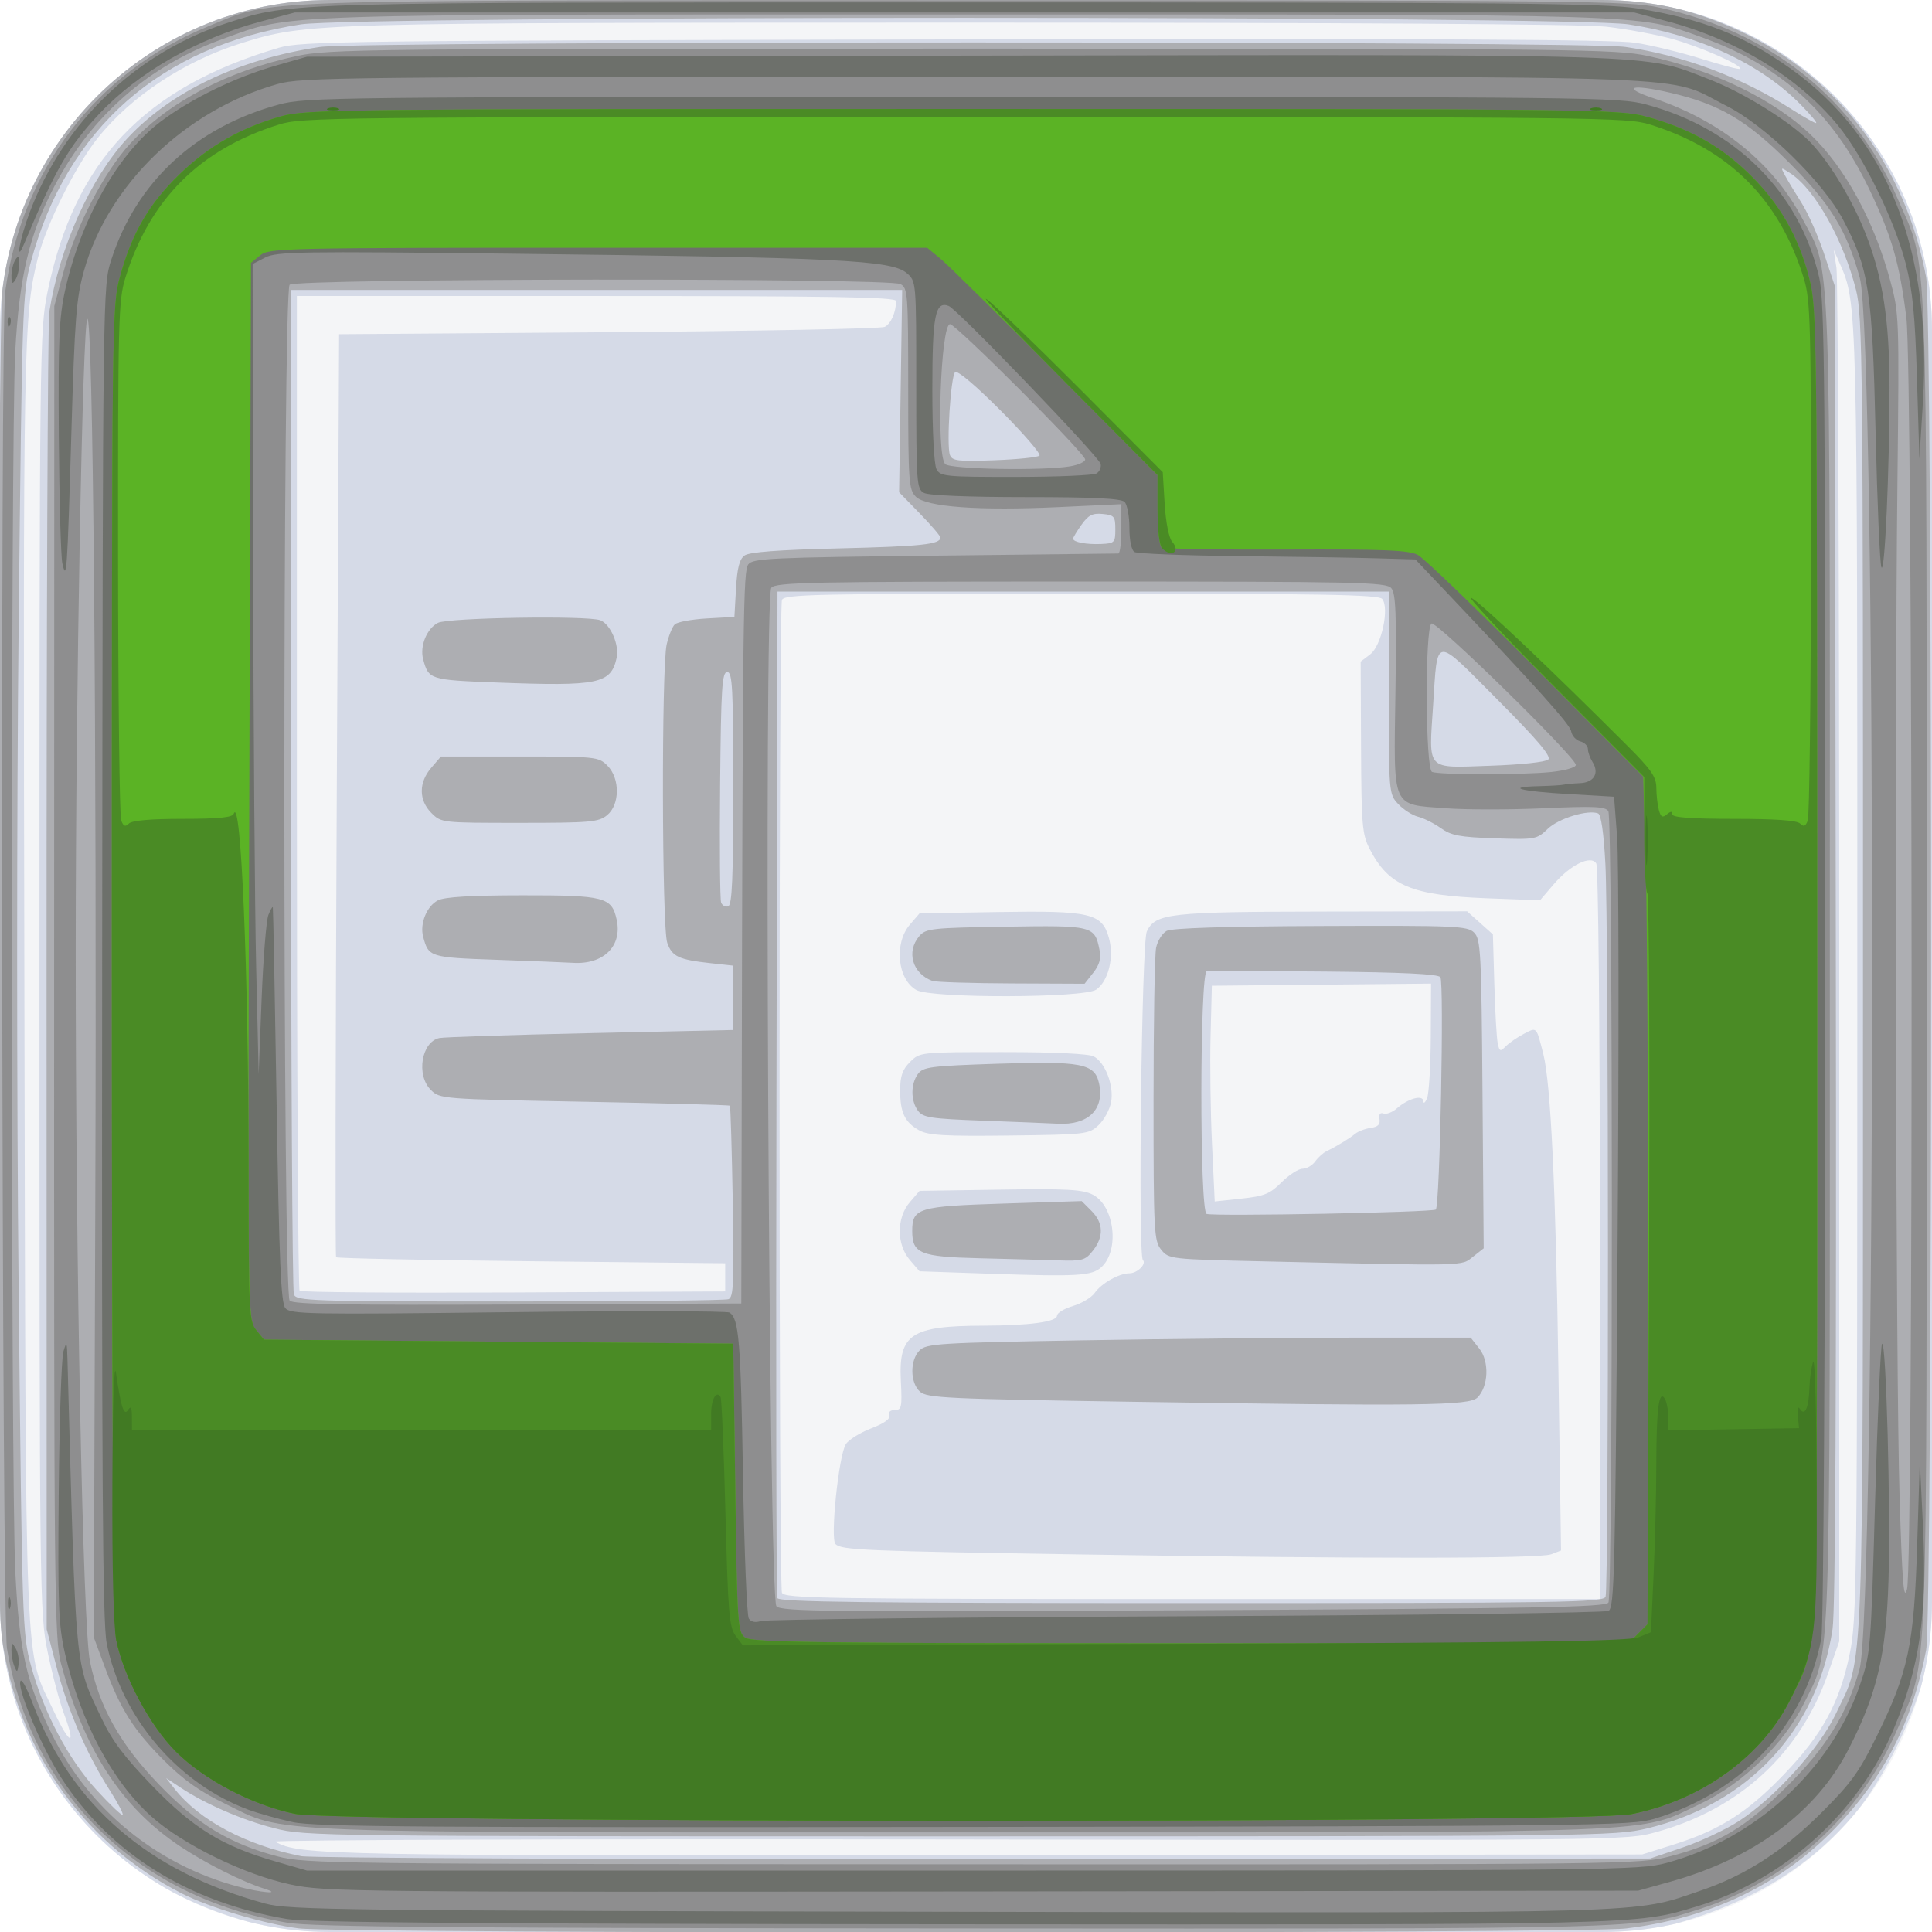
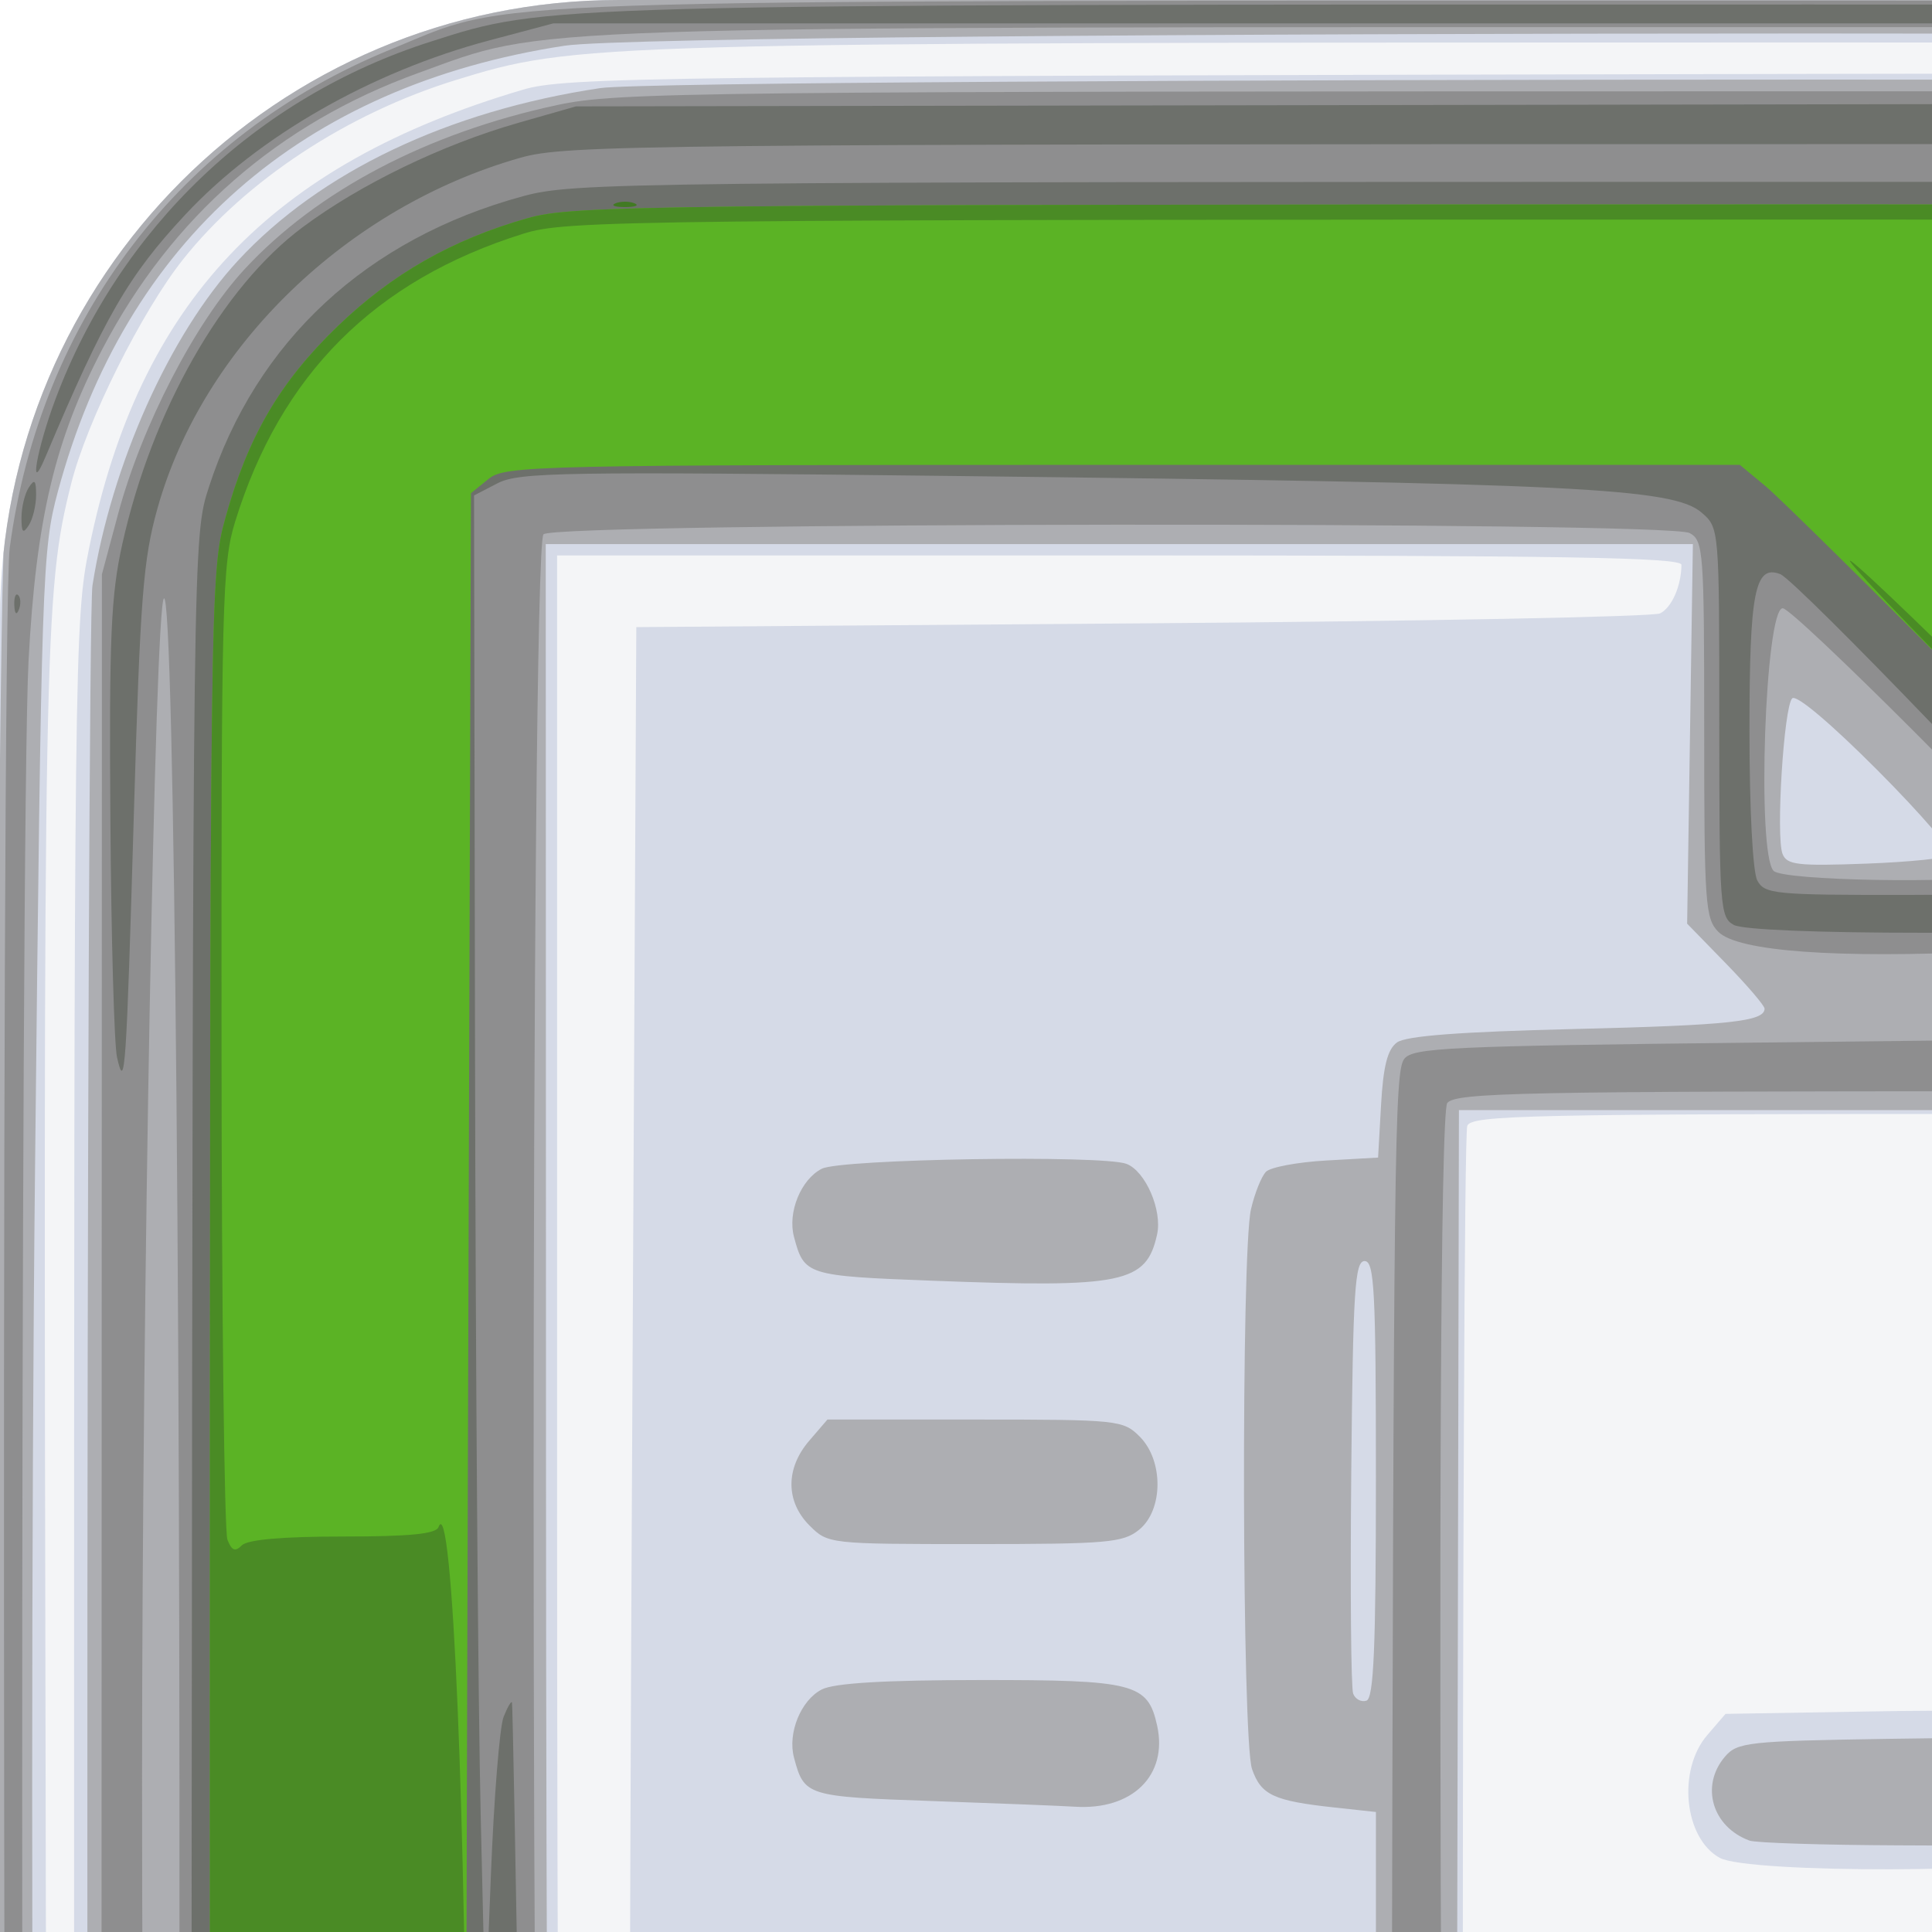
- <svg xmlns="http://www.w3.org/2000/svg" version="1.1" width="480.37" height="480.371" id="svg3124">
+ <svg xmlns="http://www.w3.org/2000/svg" version="1.1" viewbox="0 0 480.37 480.371" width="256" height="256" id="svg3124">
  <defs id="defs3126">
    <clipPath id="clipPath4165">
      <rect width="480.37" height="480.371" ry="82.039" x="16.185" y="16.403" id="rect4167" style="color:#000000;fill:#000000;fill-opacity:1;stroke:#000000;stroke-width:1;stroke-linecap:butt;stroke-linejoin:miter;stroke-miterlimit:4;stroke-opacity:1;stroke-dasharray:none;stroke-dashoffset:0;marker:none;visibility:visible;display:inline;overflow:visible;enable-background:accumulate" />
    </clipPath>
  </defs>
  <g id="layer1" transform="translate(-240.1853,-82.0695)">
    <g transform="translate(224,65.66667)" clip-path="url(#clipPath4165)" id="g3087">
      <path d="m 224,65.656 0,256 0,256 256,0 256,0 0,-256 0,-256 -256,0 -256,0 z" transform="translate(-224,-65.66667)" id="path3103" style="fill:#f4f5f7" />
      <path d="M 95.5,497.349 C 70.826,495.214 48.664,484.243 34.433,467.118 27.383,458.635 19.75,443.052 16.987,431.5 l -2.153,-9 0.01,-166.526 0.01,-166.526 2.143,-8.974 C 19.655,69.342 27.305,53.504 33.893,45.492 46.209,30.515 64.275,20.156 85.5,15.903 c 10.422,-2.089 330.578,-2.089 341,0 35.25,7.064 60.352,30.706 68.468,64.486 l 2.136,8.888 0.014,166.666 0.014,166.666 -2.136,8.945 C 492.265,442.993 484.616,458.637 477.665,467 465.892,481.165 450.299,490.373 429,495.739 c -5.873,1.48 -22.067,1.653 -168,1.797 -88.825,0.088 -163.3,0.004 -165.5,-0.187 z m 337.162,-22.423 c 11.167,-3.522 18.153,-8.002 27.178,-17.426 9.487,-9.907 13.743,-17.721 16.238,-29.809 1.815,-8.797 1.897,-16.006 1.91,-168.353 0.014,-167.562 0.014,-167.546 -4.344,-177.379 L 472.11,78.5 472.805,83 C 473.187,85.475 473.5,163.325 473.5,256 l 0,168.5 -2.791,8 c -6.935,19.878 -21.984,33.741 -42.835,39.461 -7.498,2.057 -8.388,2.066 -176.134,1.803 -92.729,-0.145 -167.939,0.105 -167.133,0.555 6.075,3.399 12.24,3.516 177.394,3.347 L 424.5,477.5 l 8.162,-2.574 z M 32.122,442.598 C 30.982,439.551 29.138,432.586 28.025,427.122 26.042,417.391 26,413.898 26,258 26,102.875 26.051,98.564 27.995,89.023 34.625,56.491 51.975,38.164 85.5,28.28 c 5.61,-1.654 16.518,-1.789 168,-2.081 117.703,-0.227 164,-3.96e-4 169.314,0.828 4.023,0.627 11.432,2.431 16.465,4.009 5.033,1.578 9.324,2.696 9.535,2.484 0.813,-0.813 -10.031,-5.584 -17.005,-7.482 C 427.789,24.943 420.45,23.591 415.5,23.032 409.794,22.388 351.238,22.021 255.5,22.028 93.818,22.04 92.55,22.075 76.5,27.034 62.208,31.45 48.769,40.295 40.453,50.758 34.958,57.671 27.684,72.251 25.614,80.5 c -3.591,14.313 -3.704,20.373 -3.367,181 0.37,176.249 -0.106,164.538 7.327,180.396 3.976,8.483 5.63,8.938 2.548,0.701 z M 413.985,323.25 c -0.009,-51.45 -0.402,-91.36 -0.908,-92.16 -1.36,-2.148 -6.429,0.335 -10.576,5.179 l -3.419,3.994 -13.291,-0.515 C 367.099,239.023 361.45,236.641 356.748,227.5 c -1.876,-3.648 -2.066,-5.874 -2.153,-25.3 l -0.095,-21.3 2.375,-1.799 c 2.799,-2.119 4.83,-11.546 2.971,-13.786 C 358.963,164.25 344.728,164 284.985,164 c -66.347,0 -73.832,0.159 -74.378,1.582 -0.793,2.068 -0.793,244.769 0,246.836 0.548,1.428 10.465,1.582 102,1.582 L 414,414 413.985,323.25 z M 286,402.922 c -55.086,-0.865 -60.573,-1.094 -62.075,-2.597 -1.348,-1.348 0.781,-21.983 2.561,-24.825 0.689,-1.1 3.516,-2.869 6.282,-3.931 3.282,-1.26 4.854,-2.389 4.524,-3.25 C 236.984,367.516 237.52,367 238.662,367 c 1.697,0 1.841,-0.696 1.509,-7.269 -0.585,-11.588 2.505,-13.661 20.439,-13.707 11.585,-0.03 18.39,-0.956 18.39,-2.502 0,-0.663 1.784,-1.74 3.964,-2.393 2.18,-0.653 4.616,-2.119 5.413,-3.257 1.677,-2.394 6.058,-4.872 8.615,-4.872 1.976,0 4.337,-2.338 3.354,-3.321 -1.235,-1.235 -0.301,-79 0.981,-81.678 2.155,-4.502 5.542,-4.884 43.908,-4.945 L 380.968,243 l 3.206,2.865 3.206,2.865 0.355,12.385 c 0.195,6.812 0.573,13.416 0.839,14.677 0.439,2.08 0.629,2.147 2.049,0.727 0.861,-0.861 2.881,-2.245 4.488,-3.077 3.234,-1.673 3.043,-1.874 4.806,5.058 1.85,7.275 3.096,33.42 3.753,78.714 l 0.648,44.714 -2.471,0.939 c -2.925,1.112 -47.146,1.133 -115.848,0.054 z m 48.842,-92.564 C 336.689,308.511 339.029,307 340.043,307 c 1.014,0 2.431,-0.817 3.15,-1.816 0.719,-0.999 1.982,-2.141 2.807,-2.539 2.476,-1.194 5.701,-3.153 7.143,-4.338 0.746,-0.613 2.482,-1.271 3.857,-1.461 1.795,-0.248 2.41,-0.869 2.182,-2.202 -0.204,-1.193 0.153,-1.685 1,-1.377 0.725,0.263 2.218,-0.312 3.318,-1.279 2.801,-2.461 6.481,-3.473 6.57,-1.805 0.039,0.725 0.457,0.417 0.93,-0.683 0.473,-1.1 0.891,-7.97 0.93,-15.266 L 372,260.968 344.75,261.234 317.5,261.5 317.179,274 c -0.176,6.875 -0.015,18.943 0.357,26.818 l 0.678,14.318 6.635,-0.711 c 5.72,-0.613 7.098,-1.174 9.993,-4.068 z m -72.682,22.738 -17.339,-0.596 -2.411,-2.806 c -3.335,-3.881 -3.334,-10.508 8.1e-4,-14.388 l 2.411,-2.806 20.027,-0.308 c 16.638,-0.256 20.538,-0.043 23.05,1.256 5.417,2.801 6.719,13.872 2.121,18.033 -2.395,2.168 -5.885,2.37 -27.86,1.615 z M 244.775,297.473 C 241.151,295.464 240,293.065 240,287.52 c 0,-3.563 0.558,-5.169 2.455,-7.066 2.447,-2.447 2.516,-2.455 23.066,-2.455 12.852,0 21.371,0.407 22.63,1.08 2.871,1.537 5.052,7.325 4.29,11.387 -0.347,1.849 -1.748,4.413 -3.114,5.697 -2.407,2.264 -3.081,2.342 -22.155,2.576 -16.008,0.196 -20.179,-0.04 -22.397,-1.269 z m -0.724,-34.9 c -4.721,-2.615 -5.629,-11.625 -1.639,-16.267 l 2.412,-2.806 19.442,-0.325 c 23.062,-0.385 25.94,0.288 27.645,6.463 1.327,4.805 -0.126,10.699 -3.162,12.825 -3.013,2.111 -40.917,2.204 -44.698,0.11 z M 196.5,334 l 0,-3.5 -48.167,-0.5 c -26.492,-0.275 -48.354,-0.725 -48.583,-1 -0.228,-0.275 -0.153,-52.025 0.167,-115 L 100.5,99.5 167.5,99 c 36.85,-0.275 67.743,-0.869 68.651,-1.319 1.552,-0.77 2.804,-3.609 2.835,-6.431 C 238.997,90.261 223.441,90 164.5,90 L 90,90 90,213.333 c 0,67.833 0.304,123.637 0.675,124.009 0.371,0.371 24.334,0.559 53.25,0.417 L 196.5,337.5 l 0,-3.5 z" id="path3101" style="fill:#d5dae7" />
      <path d="m 90.5,495.881 c -8.332,-1.031 -22.042,-5.111 -29,-8.629 C 36.024,474.369 19.291,449.675 16.267,420.5 14.847,406.801 15.437,93.124 16.897,85.348 c 7.22,-38.446 35.982,-64.88 75.375,-69.272 13.383,-1.492 314.073,-1.492 327.457,0 39.39,4.392 68.194,30.867 75.368,69.272 1.643,8.797 1.649,332.552 0.006,341.304 -3.296,17.556 -10.545,31.799 -22.49,44.187 -13.601,14.105 -31.026,22.484 -52.112,25.057 -10.942,1.335 -319.202,1.321 -330,-0.015 z M 434.578,475.761 c 4.443,-1.507 10.743,-4.471 14,-6.588 8.911,-5.792 19.974,-18.022 24.032,-26.567 7.176,-15.11 6.76,-3.816 6.789,-184.605 0.024,-151.655 -0.092,-162.967 -1.729,-169.5 -3.087,-12.314 -10.202,-24.998 -16.244,-28.957 -2.539,-1.663 -2.557,-1.657 -1.392,0.519 0.649,1.212 2.497,4.282 4.108,6.821 1.611,2.539 4.126,8.217 5.59,12.617 l 2.661,8 0.249,163.5 c 0.17,111.65 -0.088,165.72 -0.814,170.5 -3.816,25.12 -20.895,43.471 -46.079,49.509 -8.04,1.928 -12.332,1.977 -170.837,1.984 -159.942,0.007 -162.719,-0.026 -170.5,-2.016 C 76.344,468.914 67.278,464.983 61,460.826 l -3.5,-2.318 2.086,2.673 c 6.093,7.805 17.797,14.027 31.489,16.74 2.447,0.485 78.418,0.81 169.925,0.728 L 426.5,478.5 l 8.078,-2.739 z M 43.403,461.416 C 37.773,452.615 33.093,441.789 30.305,431.119 L 27.792,421.5 27.761,260 C 27.743,171.175 28.047,96.475 28.435,94 30.95,77.967 38.685,60.695 47.722,50.934 58.605,39.179 75.539,31.111 95.692,28.081 105.656,26.583 410.221,26.57 420.308,28.067 434.944,30.24 449.137,35.569 461.769,43.635 464.668,45.486 467.349,47 467.728,47 c 0.379,0 -1.317,-2.045 -3.769,-4.544 C 453.972,32.277 438.572,25.093 421.087,22.457 406.774,20.299 105.142,20.303 91,22.461 56.137,27.781 32.813,48.292 23.864,81.5 c -2.086,7.742 -2.184,10.637 -3.035,89.707 -0.505,46.962 -0.506,117.764 -0.001,166.5 0.854,82.414 0.939,85.017 3.046,92.793 3.171,11.701 9.273,23.28 16.325,30.976 3.329,3.633 6.247,6.411 6.484,6.174 0.237,-0.237 -1.239,-3.043 -3.28,-6.234 z M 415.393,413.418 c 0.818,-2.132 0.778,-166.918 -0.044,-182.212 -0.417,-7.762 -1.07,-12.269 -1.818,-12.556 -2.565,-0.984 -9.79,1.225 -12.501,3.822 -2.768,2.652 -3.076,2.708 -13.182,2.372 -8.693,-0.289 -10.837,-0.693 -13.408,-2.527 -1.684,-1.201 -4.228,-2.477 -5.655,-2.835 -1.427,-0.358 -3.649,-1.779 -4.939,-3.158 -2.331,-2.492 -2.345,-2.653 -2.345,-27.665 l 0,-25.159 -76,0 -76,0 -0.257,124.5 c -0.141,68.475 -0.043,125.062 0.219,125.75 0.376,0.989 21.881,1.25 102.9,1.25 92.475,0 102.483,-0.154 103.031,-1.582 z M 298.168,364.948 c -46.652,-0.715 -51.507,-0.945 -53.25,-2.522 -2.477,-2.242 -2.522,-7.821 -0.083,-10.261 1.691,-1.691 4.836,-1.887 40.25,-2.499 21.128,-0.365 51.545,-0.664 67.593,-0.665 l 29.177,-10e-4 2.168,2.75 c 2.506,3.179 2.261,9.393 -0.479,12.138 -2.014,2.017 -13.581,2.161 -85.376,1.061 z m 32.492,-34.913 c -23.548,-0.529 -23.864,-0.565 -25.75,-2.896 C 303.112,324.917 303,322.741 303,290.014 c 0,-19.12 0.284,-36.186 0.632,-37.925 0.348,-1.738 1.532,-3.642 2.633,-4.231 1.301,-0.696 14.697,-1.121 38.324,-1.214 33.638,-0.133 36.456,-0.012 38.117,1.641 1.653,1.644 1.817,4.811 2.088,40.143 l 0.294,38.358 -2.679,2.107 c -2.974,2.339 -0.719,2.289 -51.749,1.143 z m 42.527,-12.892 c 1.008,-0.944 2.095,-56.443 1.131,-57.776 -0.568,-0.786 -9.395,-1.213 -28.819,-1.396 -15.4,-0.145 -28.562,-0.198 -29.25,-0.118 -1.773,0.206 -1.825,59.787 -0.053,60.378 1.95,0.65 56.241,-0.387 56.99,-1.089 z m -113.643,12.108 C 245.011,328.899 243,328.078 243,322.5 c 0,-5.736 1.445,-6.169 22.816,-6.847 l 19.316,-0.612 2.434,2.434 c 2.98,2.98 3.105,6.402 0.361,9.89 -1.908,2.426 -2.602,2.618 -8.75,2.418 -3.673,-0.12 -12.508,-0.359 -19.633,-0.531 z m 1.122,-34.199 c -13.161,-0.49 -14.993,-0.771 -16.25,-2.494 -1.814,-2.485 -1.813,-6.633 6.3e-4,-9.118 1.283,-1.757 3.152,-1.998 19.75,-2.545 20.901,-0.688 24.199,-0.057 25.274,4.837 1.423,6.478 -2.65,10.477 -10.257,10.069 -2.027,-0.109 -10.36,-0.446 -18.518,-0.75 z M 248,260.291 c -4.949,-1.82 -6.54,-7.265 -3.25,-11.119 1.636,-1.916 3.034,-2.07 21.461,-2.361 21.666,-0.342 22.157,-0.222 23.345,5.718 0.44,2.202 0.027,3.731 -1.55,5.737 L 285.855,261 267.677,260.921 C 257.68,260.878 248.825,260.594 248,260.291 z m -50.688,79.143 c 1.259,-0.483 1.416,-4.027 1.067,-24.181 -0.225,-12.988 -0.55,-23.756 -0.722,-23.929 -0.173,-0.173 -16.461,-0.616 -36.197,-0.985 -35.634,-0.666 -35.899,-0.686 -38.171,-2.959 -3.678,-3.678 -2.313,-11.92 2.133,-12.873 1.143,-0.245 18.054,-0.797 37.579,-1.226 l 35.5,-0.78 0,-8 0,-8 -5.5,-0.597 c -8.066,-0.876 -9.714,-1.645 -10.916,-5.093 -1.334,-3.826 -1.454,-68.509 -0.137,-74.182 0.494,-2.13 1.392,-4.366 1.994,-4.968 0.603,-0.603 4.19,-1.271 7.971,-1.485 l 6.875,-0.388 0.396,-7.002 c 0.29,-5.128 0.854,-7.337 2.108,-8.254 1.189,-0.87 8.359,-1.413 23.461,-1.778 C 245.333,152.255 250,151.756 250,150.056 c 0,-0.401 -2.308,-3.1 -5.13,-5.996 l -5.13,-5.266 0.38,-25.147 L 240.5,88.5 l -76,0 -76,0 0.035,124 c 0.019,68.2 0.342,124.787 0.719,125.75 0.64,1.636 4.133,1.75 53.634,1.75 29.122,0 53.614,-0.255 54.425,-0.566 z M 139.711,255.05 c -16.696,-0.581 -16.959,-0.664 -18.318,-5.757 -0.866,-3.246 0.918,-7.616 3.685,-9.028 1.66,-0.847 8.244,-1.24 20.949,-1.25 20.501,-0.016 22.254,0.435 23.487,6.053 1.444,6.574 -3.285,11.225 -10.914,10.733 -1.705,-0.11 -10.206,-0.448 -18.89,-0.75 z m -16.257,-36.504 c -3.179,-3.179 -3.195,-7.573 -0.042,-11.24 l 2.413,-2.806 19.558,0 c 18.962,0 19.627,0.069 21.815,2.255 3.184,3.182 3.14,9.743 -0.082,12.352 C 165.002,220.819 162.923,221 145.344,221 c -19.301,0 -19.452,-0.017 -21.889,-2.455 z m 16.257,-32.442 c -16.682,-0.637 -16.961,-0.725 -18.318,-5.81 -0.866,-3.246 0.918,-7.616 3.685,-9.028 2.549,-1.301 37.224,-1.853 40.376,-0.644 2.516,0.966 4.757,6.136 4.052,9.348 -1.422,6.475 -4.463,7.101 -29.796,6.134 z M 198.5,212.417 C 198.5,187.38 198.299,183.5 197,183.5 c -1.291,0 -1.537,3.895 -1.766,27.986 -0.146,15.393 -0.034,28.593 0.251,29.333 0.284,0.741 1.079,1.159 1.766,0.93 0.961,-0.32 1.249,-7.095 1.249,-29.333 z m 202.651,-7.168 c 0.793,-0.793 -2.698,-4.906 -12.663,-14.922 -15.865,-15.946 -14.833,-16.031 -15.966,1.314 -1.086,16.636 -1.955,15.703 14.113,15.158 7.767,-0.263 13.882,-0.916 14.515,-1.55 z M 293.5,148 c 0,-3.193 -0.276,-3.527 -3.143,-3.805 -2.525,-0.245 -3.557,0.276 -5.25,2.654 -1.159,1.628 -2.107,3.195 -2.107,3.482 0,0.869 3.291,1.492 7,1.326 3.303,-0.148 3.5,-0.353 3.5,-3.657 z m -18.861,-18.306 c 0.418,-0.418 -3.927,-5.463 -9.656,-11.211 -6.214,-6.236 -10.781,-10.086 -11.32,-9.546 -1.111,1.111 -2.181,18.27 -1.285,20.604 0.563,1.467 1.998,1.635 11.074,1.299 5.735,-0.212 10.77,-0.728 11.187,-1.146 z" id="path3099" style="fill:#adaeb2" />
      <path d="M 87.757,494.493 C 50.395,488.209 23.925,462.359 17.921,426.291 16.632,418.549 16.209,98.508 17.475,89 21.518,58.628 40.146,34.268 67.993,22.936 84.732,16.124 73.741,16.5 256,16.5 c 153.579,0 165.044,0.117 172.693,1.769 27.767,5.995 48.645,22.754 59.387,47.671 7.605,17.64 7.133,5.078 7.14,190.06 0.006,185.02 0.481,172.384 -7.14,190.06 -9.372,21.738 -27.079,37.911 -49.266,44.999 -15.805,5.049 -11.714,4.941 -183.314,4.835 -126.414,-0.079 -161.625,-0.373 -167.743,-1.401 z M 82,486.041 C 76.411,484.282 67.417,479.766 60.979,475.486 46.434,465.817 37.102,451.496 31.34,430 29.715,423.94 29.6,412.284 29.643,258 l 0.046,-165.5 2.146,-8 C 34.96,72.849 42.037,59.154 48.592,52.074 58.227,41.667 72.79,34.018 90,30.324 98.026,28.602 107.394,28.5 258,28.5 c 150.734,0 159.966,0.1 167.984,1.828 16.107,3.47 31.084,10.713 40.363,19.52 8.494,8.062 15.786,21.404 19.808,36.244 2.241,8.267 2.271,9.1 1.812,49.908 -0.724,64.286 -0.393,222.438 0.529,252.5 0.663,21.614 1.033,26.202 1.857,23 1.605,-6.239 1.455,-303.02 -0.16,-316 C 488.489,81.803 486.587,75.201 480.954,63.425 471.815,44.318 459.008,32.731 439.162,25.612 423.023,19.822 428.82,20 256,20 81.604,20 89.076,19.754 71.593,26.08 53.106,32.769 38.964,45.11 29.807,62.544 23.469,74.612 20.96,85.183 19.966,104 c -1.132,21.456 -1.117,280.185 0.018,303 0.991,19.919 2.718,27.634 9.086,40.583 9.188,18.684 25.954,32.422 46.233,37.886 5.661,1.525 11.238,2.002 6.697,0.573 z m 349.562,-8.118 c 11.956,-3.128 18.723,-7.191 29,-17.411 9.765,-9.711 14.796,-17.837 17.964,-29.011 4.133,-14.581 4.213,-331.056 0.087,-346 C 475.359,73.713 471.338,67.147 461.096,56.895 450.5,46.289 443.73,42.3 431.518,39.468 421.581,37.163 419.033,38.066 427.5,40.892 c 16.454,5.491 29.604,16.131 36.734,29.722 7.37,14.048 6.923,2.131 6.922,184.893 -0.002,181.501 0.381,170.535 -6.431,184.429 -4.895,9.985 -15.193,19.956 -25.794,24.977 C 423.097,472.411 433.732,472 255.5,472 76.97,472 87.669,472.42 72,464.805 65.738,461.763 61.768,458.941 56.922,454.088 49.402,446.557 46.124,441.378 42.239,430.894 L 39.5,423.5 39.878,315 C 40.275,200.629 39.316,94.284 37.9,95.7 36.714,96.886 35.022,188.319 35.008,252 c -0.017,78.796 1.779,168.819 3.542,177.5 2.29,11.277 7.516,20.601 17.144,30.588 9.513,9.868 17.6,14.77 29.521,17.893 7.023,1.84 13.238,1.911 172.846,1.964 164.486,0.055 165.613,0.042 173.5,-2.022 z m -15.464,-63.047 c 1.158,-1.828 1.139,-194.955 -0.02,-196.784 -0.735,-1.16 -3.565,-1.287 -16.091,-0.722 -8.36,0.377 -19.272,0.378 -24.249,0.003 -13.708,-1.035 -13.018,0.543 -12.591,-28.821 0.283,-19.474 0.083,-24.569 -1.02,-25.897 C 360.873,161.142 354.257,161 285,161 c -67.223,0 -75.9,0.175 -77.042,1.551 -1.864,2.246 -0.618,250.948 1.268,253.222 1.119,1.349 12.82,1.462 103.631,1 85.393,-0.434 102.513,-0.749 103.241,-1.897 z M 200.597,292.5 c 0.25,-124.141 0.371,-134.074 1.653,-135.78 1.123,-1.493 5.829,-1.713 46.25,-2.163 24.75,-0.275 45.337,-0.513 45.75,-0.529 0.412,-0.015 0.75,-2.782 0.75,-6.149 l 0,-6.121 -15.507,0.727 c -19.945,0.935 -33.029,-0.021 -35.608,-2.6 C 242.139,138.139 242,136.158 242,113.035 242,89.377 241.899,88.016 240.066,87.035 237.109,85.453 89.788,85.612 88.2,87.2 c -1.75,1.75 -1.742,250.858 0.008,252.608 0.922,0.922 14.382,1.147 56.75,0.95 L 200.5,340.5 l 0.097,-48 z M 401.853,208.358 C 405.335,207.994 408,207.23 408,206.597 c 0,-1.912 -34.692,-35.905 -35.889,-35.166 -1.668,1.031 -1.536,36.231 0.139,36.907 1.851,0.747 22.514,0.761 29.603,0.02 z M 282.25,132.358 c 2.062,-0.341 3.75,-1.118 3.75,-1.728 C 286,129.176 253.858,97 252.406,97 c -2.341,0 -3.468,32.538 -1.206,34.8 1.291,1.291 24.132,1.702 31.05,0.558 z" id="path3097" style="fill:#8e8e8f" />
      <path d="M 87.5,493.548 C 62.841,489.318 43.371,477.11 31.353,458.344 26.703,451.082 20.81,437.306 21.205,434.62 c 0.18,-1.227 1.405,0.887 3.148,5.436 9.733,25.394 28.745,41.732 57.776,49.648 5.907,1.611 18.286,1.759 169.835,2.037 178.051,0.327 170.002,0.553 187.071,-5.253 11.137,-3.788 20.444,-9.792 30.07,-19.4 7.381,-7.367 9.339,-10.082 13.763,-19.088 7.819,-15.916 9.231,-22.618 10.006,-47.5 l 0.654,-21 0.791,16.5 c 1.048,21.878 -0.82,34.845 -7.231,50.17 -8.751,20.921 -27.325,37.673 -49.088,44.273 -15.09,4.576 -13.108,4.528 -183,4.414 -119.9,-0.081 -162.271,-0.412 -167.5,-1.309 z m 1,-8.565 C 77.061,482.575 61.63,475.044 53.84,468.068 44.046,459.299 36.226,444.548 32.333,427.5 c -1.603,-7.018 -1.792,-11.934 -1.545,-40.057 0.155,-17.631 0.677,-33.381 1.161,-35 0.797,-2.667 0.892,-2.474 1.015,2.057 2.154,79.204 1.741,74.879 8.513,89.238 2.586,5.485 5.621,9.52 12.524,16.655 10.254,10.6 17.397,14.997 30.545,18.804 L 92.5,481.5 l 165.5,0 c 158.895,0 165.779,-0.075 172.5,-1.882 22.154,-5.956 40.896,-23.16 48.106,-44.156 2.695,-7.847 2.75,-8.511 3.814,-46.129 0.594,-20.992 1.367,-38.454 1.717,-38.804 1.016,-1.016 2.165,41.146 1.604,58.846 -0.591,18.647 -2.866,28.228 -9.991,42.076 -7.996,15.54 -23.482,27.025 -44.251,32.818 l -8,2.231 -163,0.189 C 103.958,486.87 97.143,486.802 88.5,484.983 z M 89,469.456 C 85.425,468.683 80.475,467.304 78,466.392 60.412,459.909 46.357,443.414 42.708,424.971 41.694,419.849 41.461,383.991 41.588,253 41.749,87.851 41.754,87.486 43.848,81 50.105,61.624 64.788,48.016 85.5,42.399 92.241,40.57 98.528,40.5 255.5,40.5 c 156.487,0 163.28,0.075 170,1.883 22.243,5.984 38.098,21.825 43,42.959 1.376,5.934 1.552,25.663 1.515,170.119 -0.025,96.489 -0.423,165.416 -0.972,168.315 -4.092,21.578 -19.492,38.207 -41.542,44.859 -5.672,1.711 -14.922,1.821 -169,2.018 -136.838,0.175 -164.043,-0.017 -169.5,-1.197 z m 222,-51.186 c 56.925,-0.258 104.23,-0.86 105.121,-1.337 1.47,-0.786 1.681,-9.362 2.259,-91.65 C 418.73,275.353 418.676,230 418.259,224.5 l -0.759,-10 -11.323,-0.657 c -12.005,-0.696 -15.972,-1.76 -7.343,-1.968 2.842,-0.069 5.617,-0.237 6.167,-0.375 0.55,-0.138 2.364,-0.306 4.031,-0.375 3.478,-0.143 4.862,-2.465 3.126,-5.244 C 411.521,204.861 411,203.399 411,202.63 c 0,-0.768 -0.862,-1.622 -1.915,-1.898 -1.053,-0.275 -2.066,-1.403 -2.25,-2.505 -0.289,-1.733 -8.505,-10.868 -33.03,-36.723 l -5.695,-6.004 -9.805,-0.287 c -5.393,-0.158 -20.836,-0.403 -34.318,-0.544 -13.482,-0.141 -25.07,-0.601 -25.75,-1.022 C 297.509,153.196 297,150.726 297,147.641 c 0,-2.883 -0.54,-5.781 -1.2,-6.441 -0.865,-0.865 -7.726,-1.2 -24.566,-1.2 -14.194,0 -24.125,-0.406 -25.3,-1.035 C 244.099,137.982 244,136.614 244,112.145 c 0,-25.755 -0.003,-25.787 -2.33,-27.81 -3.765,-3.274 -16.67,-3.906 -99.286,-4.864 -51.533,-0.597 -57.422,-0.504 -60.25,0.959 L 79,82.051 79.13,156.276 C 79.202,197.099 79.539,242.425 79.88,257 L 80.5,283.5 81.231,264.889 c 0.402,-10.236 1.161,-19.686 1.687,-21 0.526,-1.314 1.024,-2.164 1.108,-1.889 0.084,0.275 0.508,22.439 0.944,49.253 0.632,38.908 1.068,49.087 2.161,50.408 1.256,1.518 5.855,1.601 55.37,1.007 29.7,-0.357 54.489,-0.315 55.088,0.092 2.327,1.584 2.766,6.895 3.33,40.24 0.32,18.975 0.971,35.102 1.446,35.837 0.551,0.855 1.634,1.078 3,0.62 C 206.538,419.063 254.075,418.529 311,418.27 z M 288.848,134.115 c 0.742,-0.47 1.192,-1.532 1,-2.359 -0.426,-1.842 -35.639,-38.461 -37.771,-39.279 C 248.71,91.184 248,94.802 248,113.257 c 0,10.409 0.432,18.682 1.035,19.809 0.967,1.807 2.262,1.933 19.75,1.919 10.293,-0.008 19.322,-0.4 20.063,-0.87 z M 19.741,430.668 c -0.408,-1.007 -0.727,-2.807 -0.711,-4 0.028,-1.976 0.122,-2.011 1.066,-0.389 0.569,0.978 0.889,2.778 0.711,4 -0.292,2 -0.399,2.039 -1.066,0.389 z M 18.158,415 c 0,-1.375 0.227,-1.938 0.504,-1.25 0.277,0.688 0.277,1.812 0,2.5 -0.277,0.688 -0.504,0.125 -0.504,-1.25 z M 31.691,156.5 C 31.317,154.85 30.921,140.675 30.811,125 30.642,100.838 30.882,95.282 32.39,88.5 36.321,70.817 45.626,54.458 56.263,46.527 63.93,40.812 74.78,35.56 84.875,32.677 L 92.5,30.5 254.478,30.232 C 433.071,29.937 424.413,29.663 441.184,36.131 c 8.711,3.359 20.741,10.913 25.461,15.988 4.678,5.029 10.046,13.955 13.307,22.129 4.332,10.855 6.048,21.821 6.044,38.612 -0.005,20.688 -1.193,46.846 -2.025,44.563 -0.385,-1.058 -1.03,-16.085 -1.433,-33.392 C 481.717,88.745 480.885,83.283 474.472,71.079 469.504,61.624 455.113,47.569 445.413,42.698 429.882,34.898 445.506,35.5 258.5,35.5 100.389,35.5 91.161,35.596 85.128,37.309 62.219,43.813 43.067,62.316 37.056,83.751 35.153,90.54 34.765,95.528 33.931,124 c -1.017,34.722 -1.185,37.153 -2.24,32.5 z m 461.128,-46 C 492.342,94.699 491.758,88.715 490.039,82 487.251,71.113 479.433,55.183 473.106,47.5 463.403,35.717 447.951,26.272 431,21.762 L 422.5,19.5 256,19.5 89.5,19.5 81,21.762 C 65.332,25.931 50.454,34.45 40.797,44.781 33.184,52.928 30.038,58.375 22.189,77 19.929,82.362 21.067,75.867 23.543,69.273 32.056,46.593 50.231,29.274 73.225,21.928 88.821,16.946 86.816,17 256,17 c 136.216,0 159.318,0.209 167.418,1.512 16,2.575 26.431,6.687 38.082,15.016 C 485.525,50.701 496.643,78.829 494.296,116.5 l -0.872,14 -0.604,-20 z M 18.079,96.583 c -0.043,-1.054 0.193,-1.645 0.525,-1.312 0.332,0.332 0.368,1.195 0.079,1.917 -0.319,0.798 -0.556,0.561 -0.604,-0.604 z M 19.031,85 c 0,-1.375 0.436,-3.175 0.969,-4 0.767,-1.187 0.969,-0.979 0.969,1 0,1.375 -0.436,3.175 -0.969,4 -0.767,1.187 -0.969,0.979 -0.969,-1 z" id="path3095" style="fill:#6d706b" />
      <path d="M 89.5,467.392 C 78.979,465.221 66.922,458.922 59.959,451.959 53.453,445.453 46.973,433.356 45.09,424.201 44.329,420.503 44,369.58 44,255.681 44,93.672 44.015,92.404 46.071,84.987 49.045,74.255 53.272,67.031 60.872,59.694 68.12,52.696 76.078,48.159 86.08,45.321 92.171,43.593 100.843,43.5 255.5,43.5 c 156.951,0 163.26,0.07 170,1.898 10.377,2.813 18.161,7.11 25.3,13.965 7.703,7.397 12.531,15.7 15.203,26.148 C 467.959,93.16 468,96.671 468,256.45 c 0,180.321 0.44,167.939 -6.477,182.114 -7.042,14.428 -22.133,25.407 -39.73,28.904 -11.248,2.236 -321.434,2.165 -332.292,-0.076 z M 423.545,422.545 426,420.091 l 0,-83.884 c 0,-46.136 -0.281,-93.519 -0.625,-105.295 L 424.749,209.5 398.125,182.677 c -14.644,-14.753 -27.874,-27.483 -29.401,-28.289 -2.277,-1.203 -8.161,-1.444 -32.711,-1.344 -16.464,0.068 -30.402,-0.166 -30.973,-0.52 C 304.45,152.16 304,148.133 304,143.216 l 0,-8.666 -25.25,-25.466 C 264.863,95.079 251.976,82.355 250.113,80.81 L 246.725,78 164.973,78 C 86.517,78 83.128,78.076 80.905,79.876 L 78.589,81.751 78.174,213.126 C 77.762,343.993 77.768,344.51 79.791,347 l 2.031,2.5 58.339,0.5 58.339,0.5 0.5,35.832 c 0.474,34.003 0.599,35.904 2.441,37.25 C 203.089,424.786 219.836,425 312.237,425 l 108.854,0 2.455,-2.455 z" id="path3093" style="fill:#5bb325" />
      <path d="M 89.5,467.392 C 78.979,465.221 66.922,458.922 59.959,451.959 53.453,445.453 46.973,433.356 45.09,424.201 44.329,420.503 44,369.58 44,255.681 44,93.672 44.015,92.404 46.071,84.987 49.045,74.255 53.272,67.031 60.872,59.694 68.12,52.696 76.078,48.159 86.08,45.321 92.171,43.593 100.843,43.5 255.5,43.5 c 156.951,0 163.26,0.07 170,1.898 10.377,2.813 18.161,7.11 25.3,13.965 7.703,7.397 12.531,15.7 15.203,26.148 C 467.959,93.16 468,96.671 468,256.45 c 0,180.321 0.44,167.939 -6.477,182.114 -7.042,14.428 -22.133,25.407 -39.73,28.904 -11.248,2.236 -321.434,2.165 -332.292,-0.076 z m 333.951,-44.753 2.36,-2.36 0.383,-90.39 c 0.211,-49.714 0.028,-90.817 -0.406,-91.34 C 425.355,238.028 425,231.3 425,223.6 l 0,-14 -22.75,-22.914 C 389.738,174.083 380.625,164.342 382,165.04 c 2.256,1.144 19.487,17.475 38.74,36.715 6.013,6.009 7.262,7.812 7.273,10.5 0.008,1.785 0.287,4.267 0.622,5.517 0.481,1.796 0.897,2.032 1.986,1.128 1.006,-0.835 1.378,-0.841 1.378,-0.021 0,0.781 4.654,1.122 15.3,1.122 10.328,0 15.679,0.379 16.467,1.167 0.89,0.89 1.343,0.711 1.906,-0.75 0.406,-1.054 0.759,-30.492 0.783,-65.417 0.041,-58.848 -0.091,-63.936 -1.792,-69.448 C 458.636,66.018 446.155,53.534 426.5,47.379 420.731,45.572 414.17,45.5 256,45.5 97.83,45.5 91.269,45.572 85.5,47.379 65.845,53.534 53.364,66.018 47.335,85.552 45.635,91.063 45.503,96.161 45.538,155 c 0.021,34.925 0.373,64.363 0.783,65.417 0.568,1.461 1.022,1.64 1.912,0.75 C 48.995,220.405 53.639,220 61.617,220 c 8.864,0 12.342,-0.343 12.672,-1.25 1.823,-5.006 3.697,39.439 3.705,87.889 0.006,36.052 0.111,38.268 1.918,40.5 L 81.822,349.5 140.161,350 198.5,350.5 199,386.332 c 0.474,34.003 0.599,35.904 2.441,37.25 C 203.089,424.786 219.836,425 312.237,425 l 108.854,0 2.36,-2.36 z M 305.2,152.8 c -0.746,-0.746 -1.2,-4.432 -1.2,-9.742 l 0,-8.542 -22.75,-22.902 C 268.738,99.018 259.85,89.647 261.5,90.789 c 1.65,1.142 12.177,11.289 23.394,22.547 l 20.394,20.47 0.476,7.847 c 0.28,4.611 1.046,8.499 1.858,9.428 2.13,2.438 -0.113,4.029 -2.423,1.719 z" id="path3091" style="fill:#4a8b25" />
      <path d="m 89.5,467.392 c -10.521,-2.171 -22.578,-8.47 -29.541,-15.433 -6.506,-6.506 -12.986,-18.603 -14.869,-27.759 -0.675,-3.282 -1.043,-17.935 -0.965,-38.5 0.074,-19.767 0.434,-31.079 0.89,-27.957 1.27,8.706 1.985,10.87 3.039,9.204 0.665,-1.051 0.92,-0.556 0.931,1.802 L 49,372 l 72,0 72,0 0,-3.941 c 0,-3.714 1.273,-6.045 2.349,-4.303 0.268,0.434 0.814,13.43 1.212,28.88 0.64,24.809 0.935,28.37 2.526,30.478 l 1.801,2.386 109.806,-0.373 c 85.219,-0.29 110.497,-0.655 112.895,-1.632 l 3.089,-1.258 0.657,-14.368 c 0.361,-7.903 0.665,-20.218 0.675,-27.368 0.018,-13.81 0.645,-18.651 2.113,-16.335 0.465,0.734 0.853,2.808 0.861,4.609 l 0.015,3.275 16.25,-0.275 16.25,-0.275 -0.295,-3 c -0.2,-2.04 -0.005,-2.573 0.611,-1.666 1.194,1.759 2.146,-0.602 2.283,-5.666 C 466.154,359.151 466.56,356.375 467,355 c 0.44,-1.375 0.846,12.593 0.9,31.04 0.111,37.264 -0.207,39.88 -6.378,52.524 -7.042,14.428 -22.133,25.407 -39.73,28.904 -11.248,2.236 -321.434,2.165 -332.292,-0.076 z M 425.365,225.5 c -0.003,-5.5 0.163,-7.878 0.368,-5.284 0.205,2.594 0.207,7.094 0.005,10 C 425.536,233.122 425.368,231 425.365,225.5 z M 97.75,43.338 c 0.688,-0.277 1.812,-0.277 2.5,0 0.688,0.277 0.125,0.504 -1.25,0.504 -1.375,0 -1.938,-0.227 -1.25,-0.504 z m 314,0 c 0.688,-0.277 1.812,-0.277 2.5,0 0.688,0.277 0.125,0.504 -1.25,0.504 -1.375,0 -1.938,-0.227 -1.25,-0.504 z" id="path3089" style="fill:#417a23" />
    </g>
  </g>
</svg>
